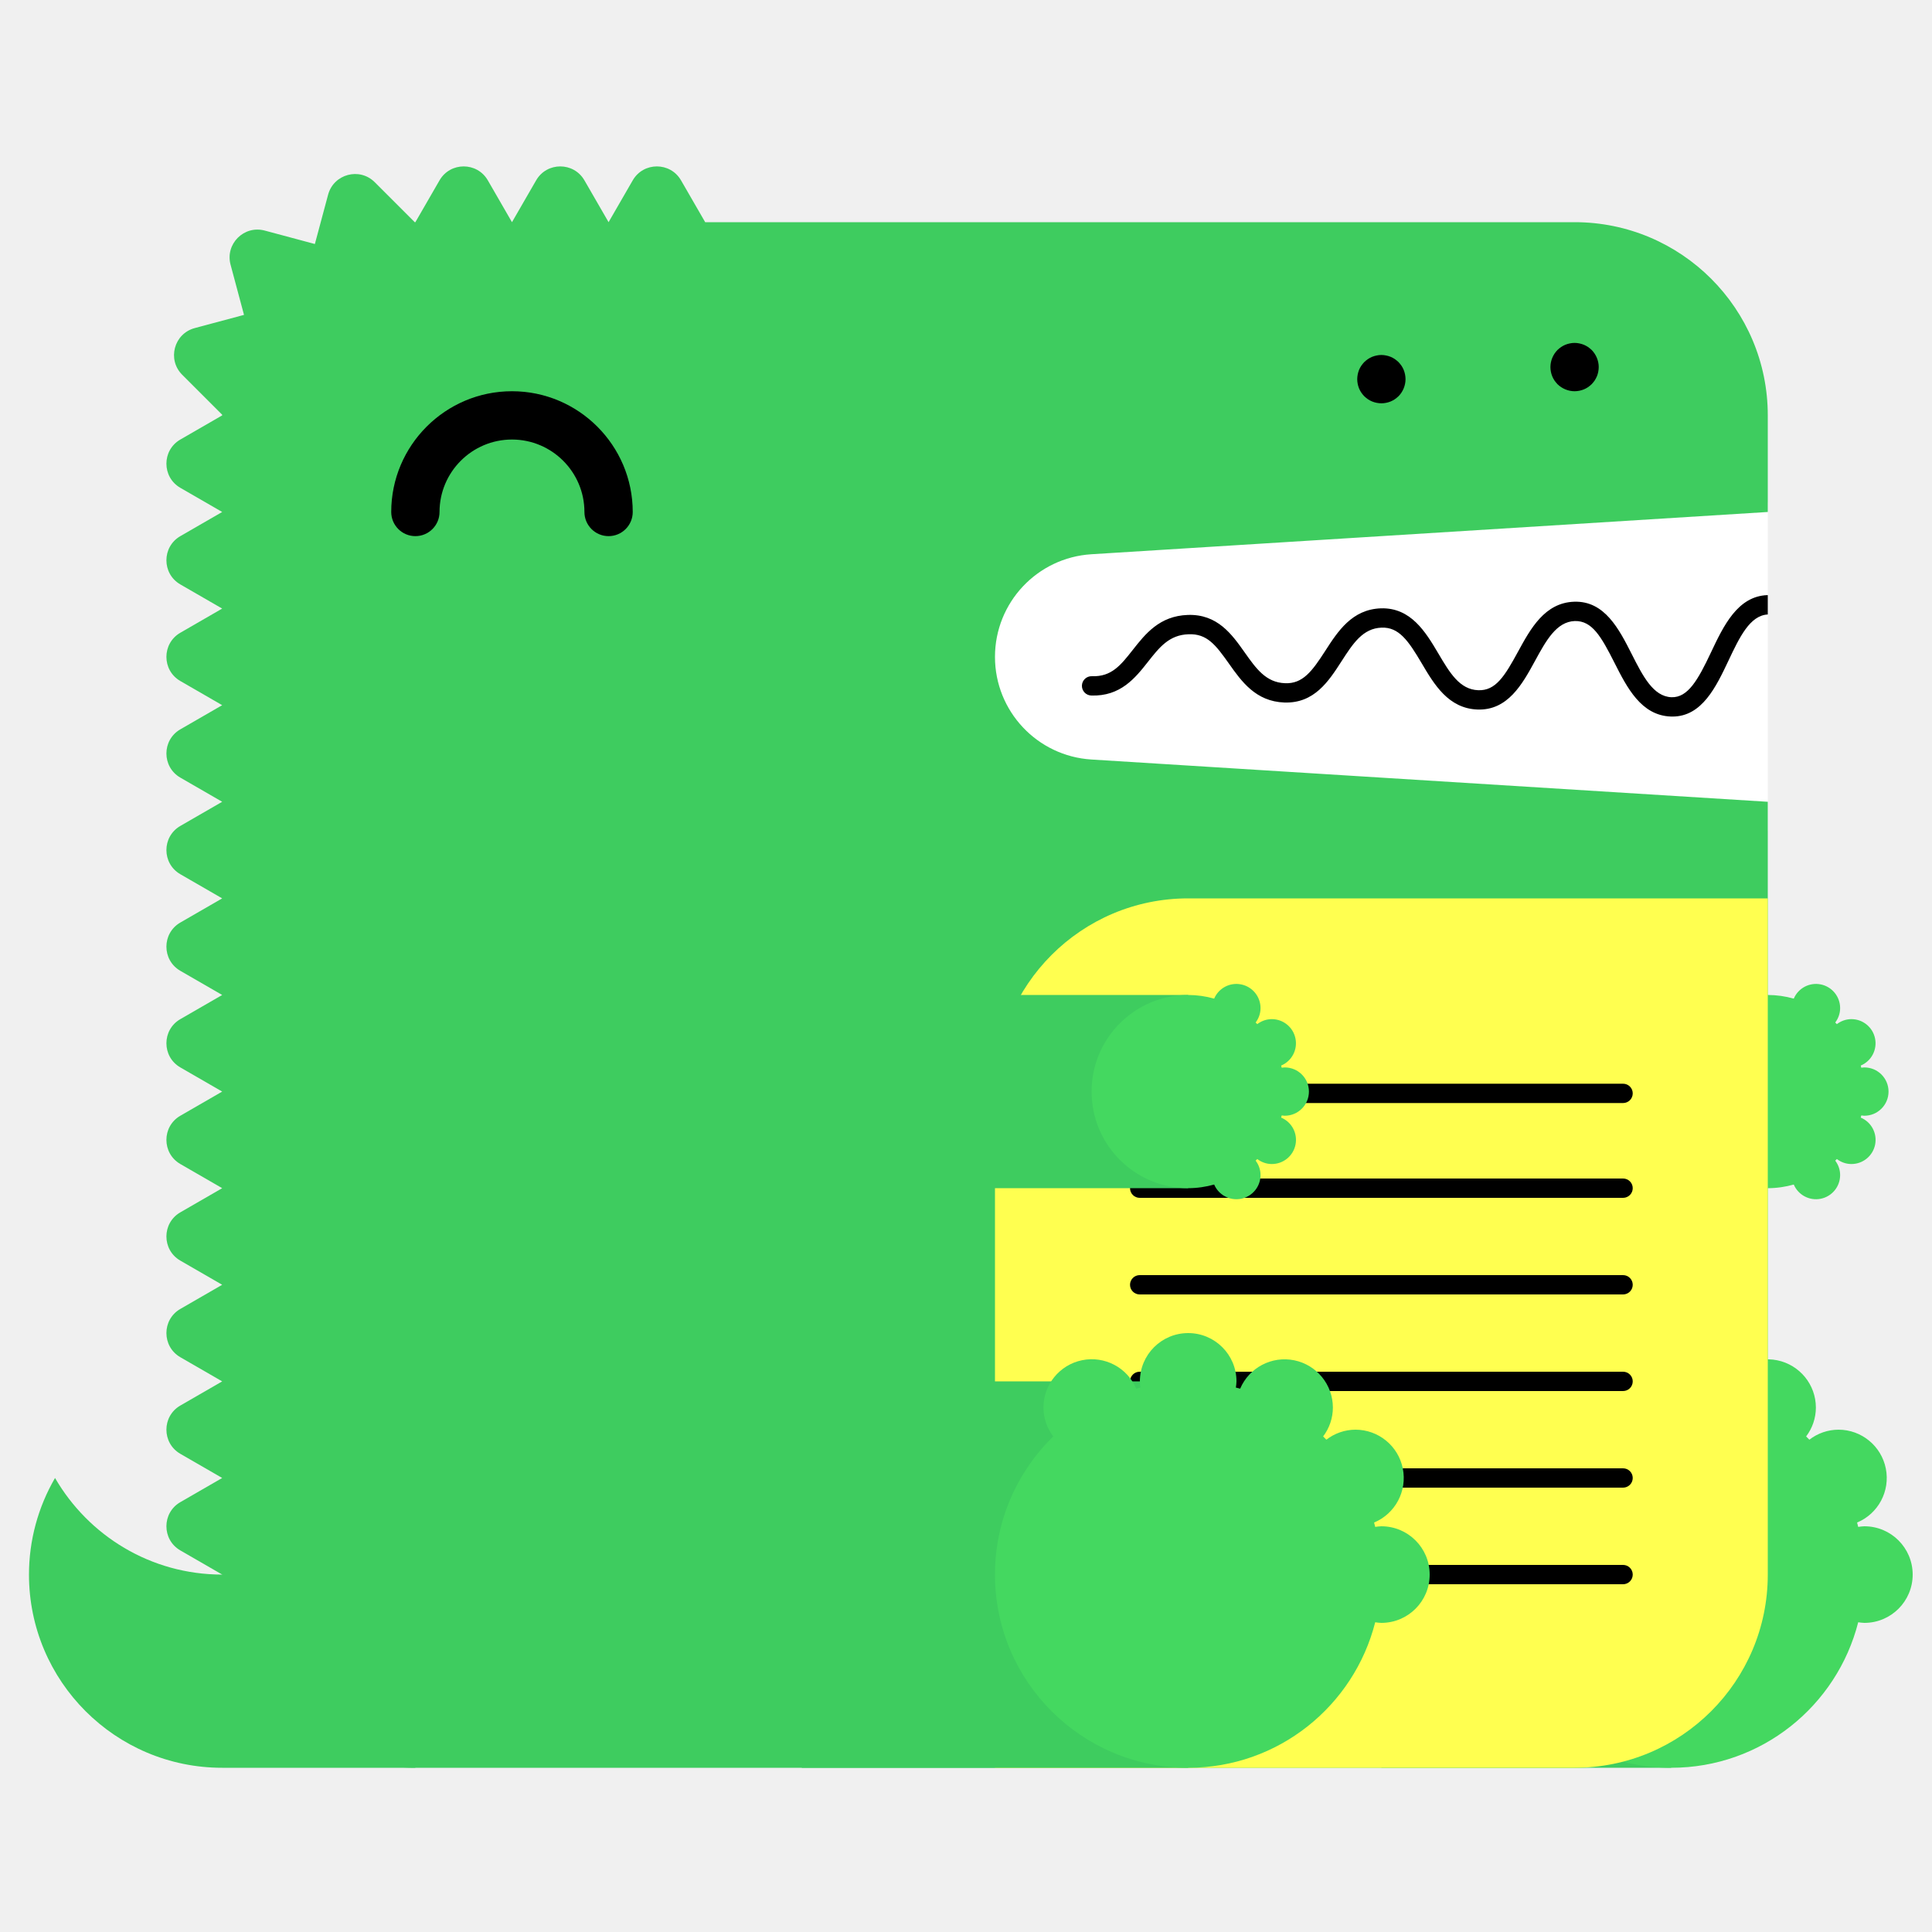
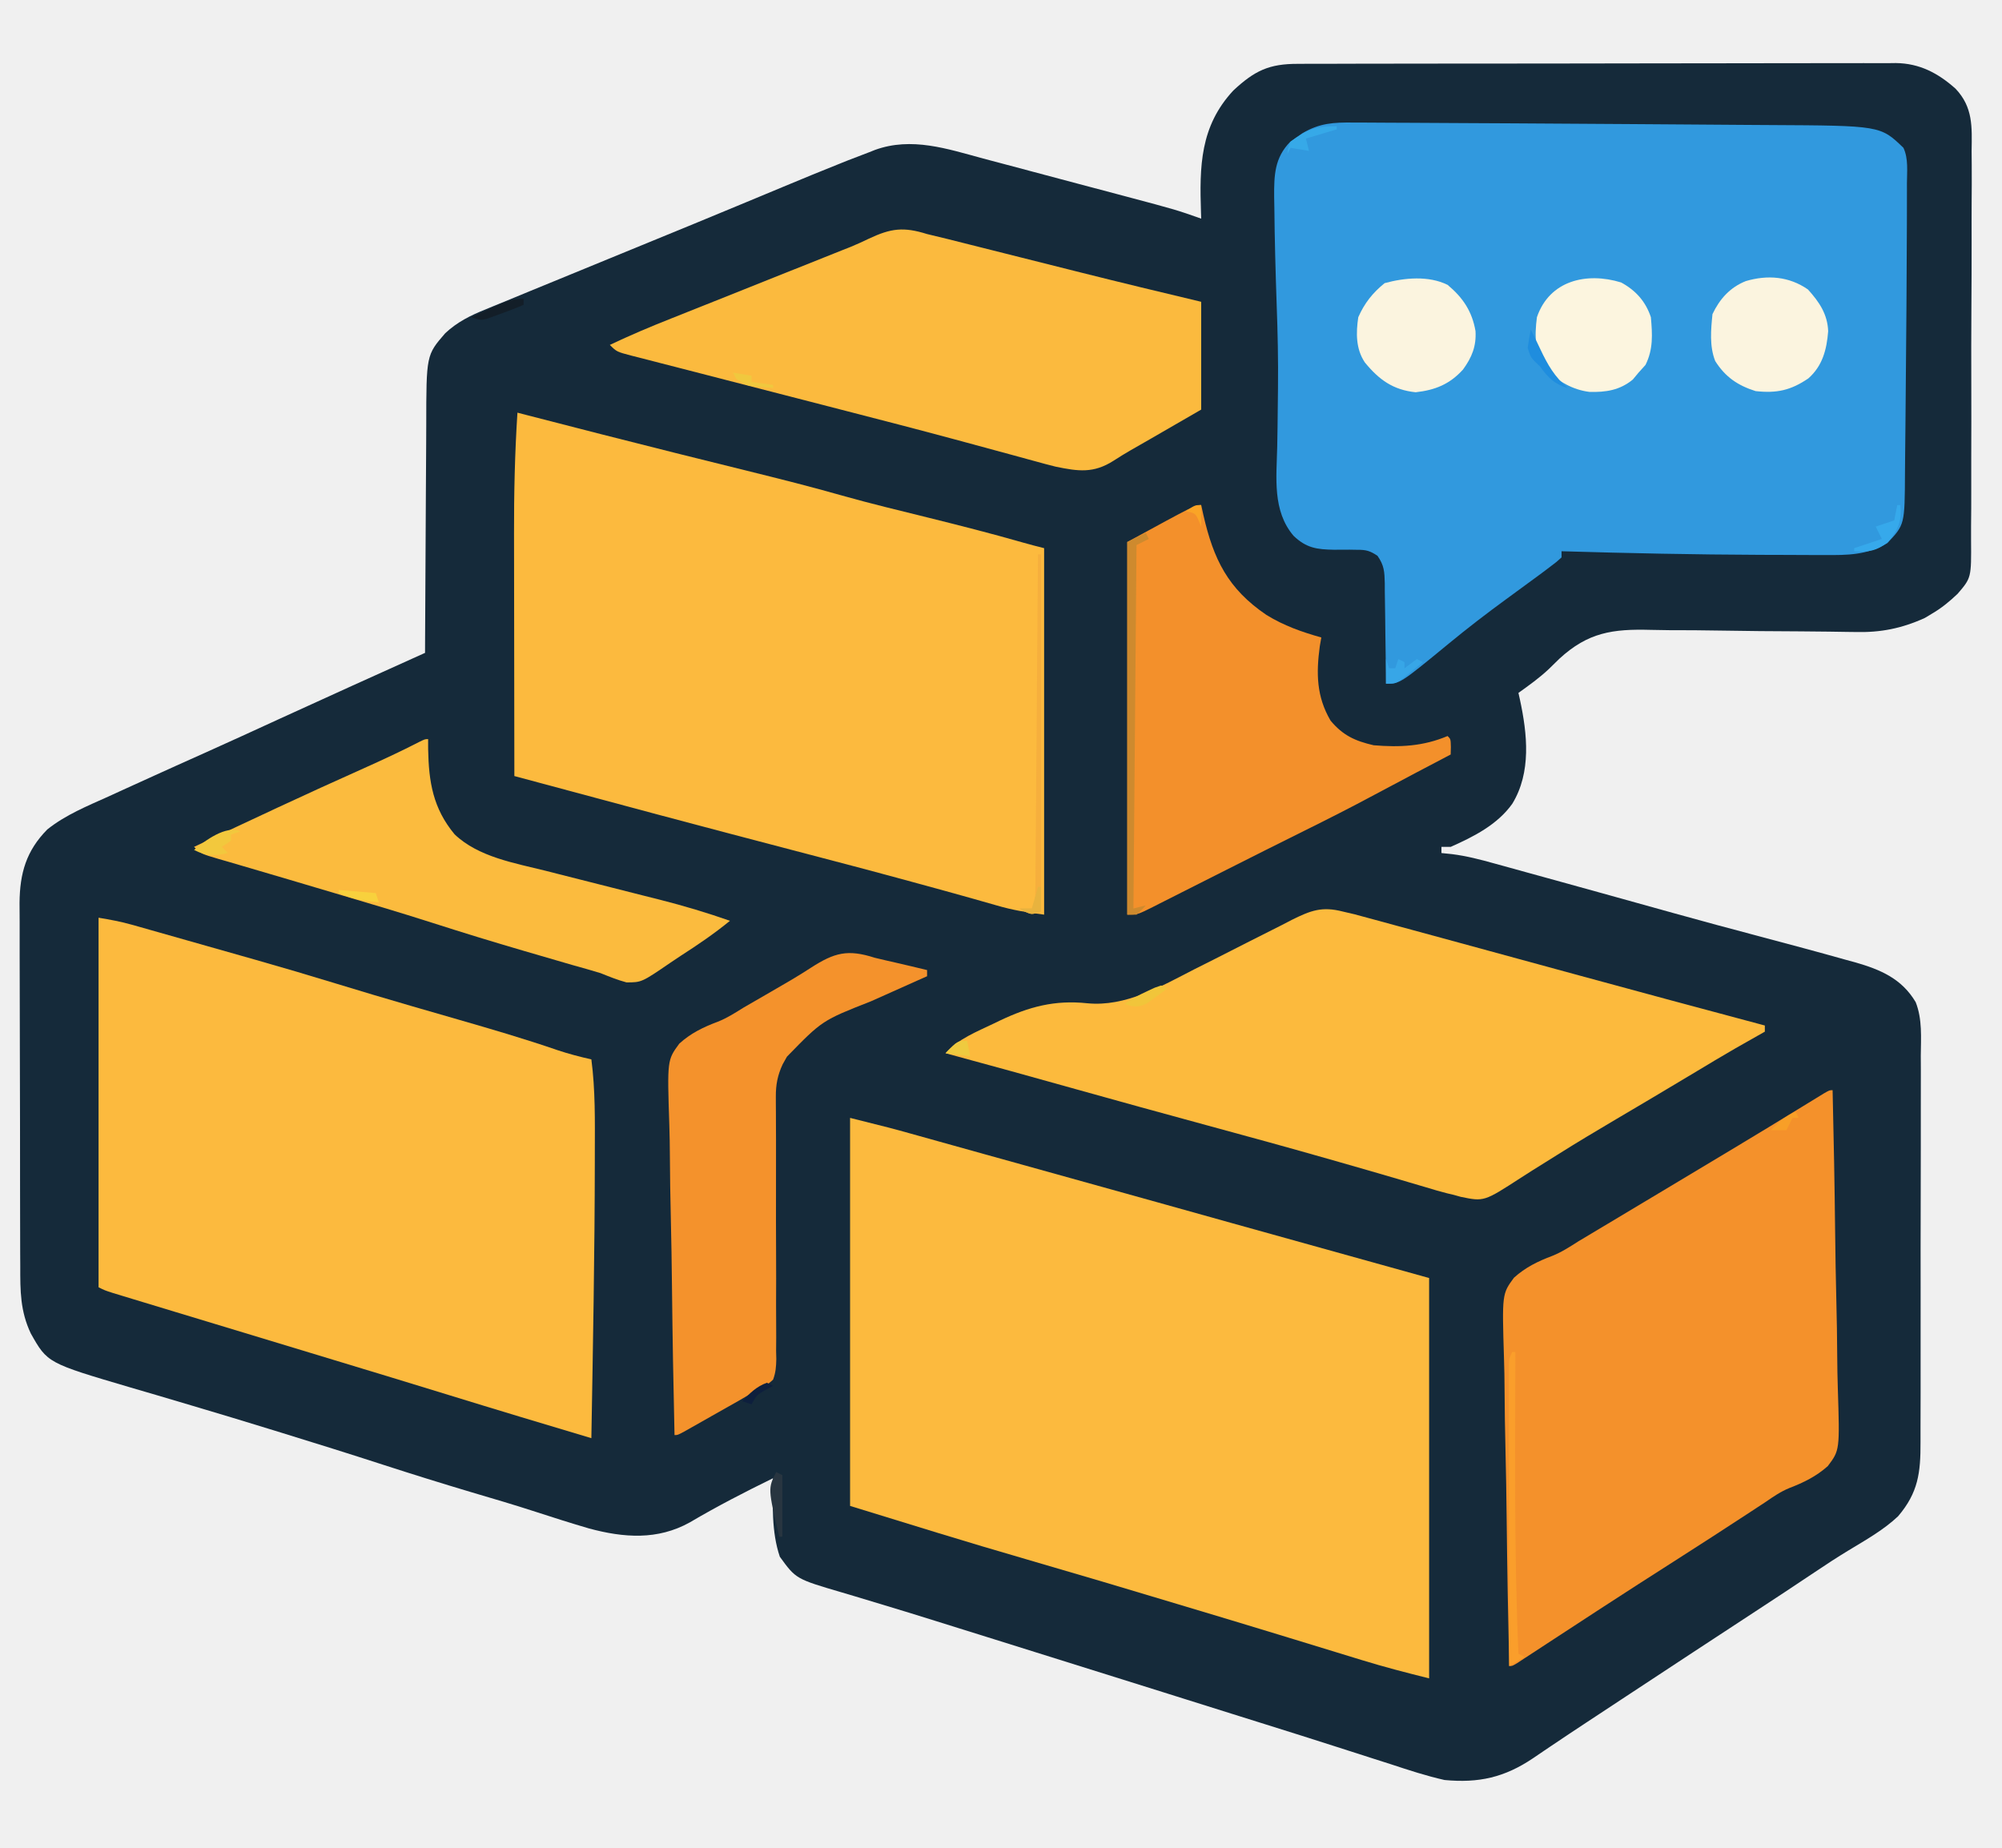
- <svg xmlns="http://www.w3.org/2000/svg" width="200" height="200" viewBox="0 0 200 200">
-   <g fill="none" fill-rule="evenodd">
-     <path fill="#FFF" d="M99 52h84v34H99z" />
-     <path d="M23 163c-7.398 0-13.843-4.027-17.303-10A19.886 19.886 0 0 0 3 163c0 11.046 8.954 20 20 20h20v-20H23z" fill="#3ECC5F" />
-     <path d="M112.98 57.376L183 53V43c0-11.046-8.954-20-20-20H73l-2.5-4.33c-1.112-1.925-3.889-1.925-5 0L63 23l-2.5-4.33c-1.111-1.925-3.889-1.925-5 0L53 23l-2.5-4.33c-1.111-1.925-3.889-1.925-5 0L43 23c-.022 0-.042.003-.065.003l-4.142-4.141c-1.57-1.571-4.252-.853-4.828 1.294l-1.369 5.104-5.192-1.392c-2.148-.575-4.111 1.389-3.535 3.536l1.39 5.193-5.102 1.367c-2.148.576-2.867 3.259-1.296 4.83l4.142 4.142c0 .021-.003.042-.003.064l-4.33 2.5c-1.925 1.111-1.925 3.889 0 5L23 53l-4.33 2.5c-1.925 1.111-1.925 3.889 0 5L23 63l-4.33 2.5c-1.925 1.111-1.925 3.889 0 5L23 73l-4.33 2.5c-1.925 1.111-1.925 3.889 0 5L23 83l-4.33 2.5c-1.925 1.111-1.925 3.889 0 5L23 93l-4.33 2.5c-1.925 1.111-1.925 3.889 0 5L23 103l-4.33 2.5c-1.925 1.111-1.925 3.889 0 5L23 113l-4.33 2.5c-1.925 1.111-1.925 3.889 0 5L23 123l-4.33 2.5c-1.925 1.111-1.925 3.889 0 5L23 133l-4.33 2.5c-1.925 1.111-1.925 3.889 0 5L23 143l-4.33 2.5c-1.925 1.111-1.925 3.889 0 5L23 153l-4.33 2.5c-1.925 1.111-1.925 3.889 0 5L23 163c0 11.046 8.954 20 20 20h120c11.046 0 20-8.954 20-20V83l-70.02-4.376A10.645 10.645 0 0 1 103 68c0-5.621 4.37-10.273 9.98-10.624" fill="#3ECC5F" />
-     <path fill="#3ECC5F" d="M143 183h30v-40h-30z" />
-     <path d="M193 158c-.219 0-.428.037-.639.064-.038-.15-.074-.301-.116-.451A5 5 0 0 0 190.32 148a4.96 4.96 0 0 0-3.016 1.036 26.531 26.531 0 0 0-.335-.336 4.955 4.955 0 0 0 1.011-2.987 5 5 0 0 0-9.599-1.959c-.148-.042-.297-.077-.445-.115.027-.211.064-.42.064-.639a5 5 0 0 0-5-5 5 5 0 0 0-5 5c0 .219.037.428.064.639-.148.038-.297.073-.445.115a4.998 4.998 0 0 0-9.599 1.959c0 1.125.384 2.151 1.011 2.987-3.717 3.632-6.031 8.693-6.031 14.3 0 11.046 8.954 20 20 20 9.339 0 17.16-6.41 19.361-15.064.211.027.42.064.639.064a5 5 0 0 0 5-5 5 5 0 0 0-5-5" fill="#44D860" />
-     <path fill="#3ECC5F" d="M153 123h30v-20h-30z" />
-     <path d="M193 115.5a2.5 2.5 0 1 0 0-5c-.109 0-.214.019-.319.032-.02-.075-.037-.15-.058-.225a2.501 2.501 0 0 0-.963-4.807c-.569 0-1.088.197-1.508.518a6.653 6.653 0 0 0-.168-.168c.314-.417.506-.931.506-1.494a2.5 2.5 0 0 0-4.8-.979A9.987 9.987 0 0 0 183 103c-5.522 0-10 4.478-10 10s4.478 10 10 10c.934 0 1.833-.138 2.69-.377a2.5 2.5 0 0 0 4.8-.979c0-.563-.192-1.077-.506-1.494.057-.055.113-.111.168-.168.42.321.939.518 1.508.518a2.5 2.5 0 0 0 .963-4.807c.021-.074.038-.15.058-.225.105.013.21.032.319.032" fill="#44D860" />
-     <path d="M63 55.5a2.5 2.5 0 0 1-2.5-2.5c0-4.136-3.364-7.5-7.5-7.5s-7.5 3.364-7.5 7.5a2.5 2.5 0 1 1-5 0c0-6.893 5.607-12.5 12.5-12.5S65.5 46.107 65.5 53a2.5 2.5 0 0 1-2.5 2.5" fill="#000" />
-     <path d="M103 183h60c11.046 0 20-8.954 20-20V93h-60c-11.046 0-20 8.954-20 20v70z" fill="#FFFF50" />
-     <path d="M168.02 124h-50.04a1 1 0 1 1 0-2h50.04a1 1 0 1 1 0 2m0 20h-50.04a1 1 0 1 1 0-2h50.04a1 1 0 1 1 0 2m0 20h-50.04a1 1 0 1 1 0-2h50.04a1 1 0 1 1 0 2m0-49.814h-50.04a1 1 0 1 1 0-2h50.04a1 1 0 1 1 0 2m0 19.814h-50.04a1 1 0 1 1 0-2h50.04a1 1 0 1 1 0 2m0 20h-50.04a1 1 0 1 1 0-2h50.04a1 1 0 1 1 0 2M183 61.611c-.012 0-.022-.006-.034-.005-3.09.105-4.552 3.196-5.842 5.923-1.346 2.85-2.387 4.703-4.093 4.647-1.889-.068-2.969-2.202-4.113-4.46-1.314-2.594-2.814-5.536-5.963-5.426-3.046.104-4.513 2.794-5.807 5.167-1.377 2.528-2.314 4.065-4.121 3.994-1.927-.07-2.951-1.805-4.136-3.813-1.321-2.236-2.848-4.75-5.936-4.664-2.994.103-4.465 2.385-5.763 4.4-1.373 2.13-2.335 3.428-4.165 3.351-1.973-.07-2.992-1.51-4.171-3.177-1.324-1.873-2.816-3.993-5.895-3.89-2.928.1-4.399 1.97-5.696 3.618-1.232 1.564-2.194 2.802-4.229 2.724a1 1 0 0 0-.072 2c3.017.101 4.545-1.8 5.872-3.487 1.177-1.496 2.193-2.787 4.193-2.855 1.926-.082 2.829 1.115 4.195 3.045 1.297 1.834 2.769 3.914 5.731 4.021 3.103.104 4.596-2.215 5.918-4.267 1.182-1.834 2.202-3.417 4.15-3.484 1.793-.067 2.769 1.35 4.145 3.681 1.297 2.197 2.766 4.686 5.787 4.796 3.125.108 4.634-2.62 5.949-5.035 1.139-2.088 2.214-4.06 4.119-4.126 1.793-.042 2.728 1.595 4.111 4.33 1.292 2.553 2.757 5.445 5.825 5.556l.169.003c3.064 0 4.518-3.075 5.805-5.794 1.139-2.41 2.217-4.68 4.067-4.773v-2z" fill="#000" />
-     <path fill="#3ECC5F" d="M83 183h40v-40H83z" />
-     <path d="M143 158c-.219 0-.428.037-.639.064-.038-.15-.074-.301-.116-.451A5 5 0 0 0 140.32 148a4.96 4.96 0 0 0-3.016 1.036 26.531 26.531 0 0 0-.335-.336 4.955 4.955 0 0 0 1.011-2.987 5 5 0 0 0-9.599-1.959c-.148-.042-.297-.077-.445-.115.027-.211.064-.42.064-.639a5 5 0 0 0-5-5 5 5 0 0 0-5 5c0 .219.037.428.064.639-.148.038-.297.073-.445.115a4.998 4.998 0 0 0-9.599 1.959c0 1.125.384 2.151 1.011 2.987-3.717 3.632-6.031 8.693-6.031 14.3 0 11.046 8.954 20 20 20 9.339 0 17.16-6.41 19.361-15.064.211.027.42.064.639.064a5 5 0 0 0 5-5 5 5 0 0 0-5-5" fill="#44D860" />
-     <path fill="#3ECC5F" d="M83 123h40v-20H83z" />
-     <path d="M133 115.5a2.5 2.5 0 1 0 0-5c-.109 0-.214.019-.319.032-.02-.075-.037-.15-.058-.225a2.501 2.501 0 0 0-.963-4.807c-.569 0-1.088.197-1.508.518a6.653 6.653 0 0 0-.168-.168c.314-.417.506-.931.506-1.494a2.5 2.5 0 0 0-4.8-.979A9.987 9.987 0 0 0 123 103c-5.522 0-10 4.478-10 10s4.478 10 10 10c.934 0 1.833-.138 2.69-.377a2.5 2.5 0 0 0 4.8-.979c0-.563-.192-1.077-.506-1.494.057-.055.113-.111.168-.168.42.321.939.518 1.508.518a2.5 2.5 0 0 0 .963-4.807c.021-.074.038-.15.058-.225.105.013.21.032.319.032" fill="#44D860" />
-     <path d="M143 41.75c-.16 0-.33-.02-.49-.05a2.52 2.52 0 0 1-.47-.14c-.15-.06-.29-.14-.431-.23-.13-.09-.259-.2-.38-.31-.109-.12-.219-.24-.309-.38s-.17-.28-.231-.43a2.619 2.619 0 0 1-.189-.96c0-.16.02-.33.05-.49.03-.16.08-.31.139-.47.061-.15.141-.29.231-.43.09-.13.2-.26.309-.38.121-.11.25-.22.38-.31.141-.09.281-.17.431-.23.149-.06.31-.11.47-.14.32-.07.65-.07.98 0 .159.03.32.08.47.14.149.06.29.14.43.23.13.09.259.2.38.31.11.12.22.25.31.38.09.14.17.28.23.43.06.16.11.31.14.47.029.16.05.33.05.49 0 .66-.271 1.31-.73 1.77-.121.11-.25.22-.38.31-.14.09-.281.17-.43.23a2.565 2.565 0 0 1-.96.19m20-1.25c-.66 0-1.3-.27-1.771-.73a3.802 3.802 0 0 1-.309-.38c-.09-.14-.17-.28-.231-.43a2.619 2.619 0 0 1-.189-.96c0-.66.27-1.3.729-1.77.121-.11.25-.22.38-.31.141-.09.281-.17.431-.23.149-.06.31-.11.47-.14.32-.07.66-.07.98 0 .159.03.32.08.47.14.149.06.29.14.43.23.13.09.259.2.38.31.459.47.73 1.11.73 1.77 0 .16-.021.33-.05.49-.03.16-.08.32-.14.47-.07.15-.14.29-.23.43-.09.13-.2.26-.31.38-.121.11-.25.22-.38.31-.14.09-.281.17-.43.23a2.565 2.565 0 0 1-.96.19" fill="#000" />
-   </g>
+ <svg xmlns="http://www.w3.org/2000/svg" version="1.1" width="650" height="600">
+   <path d="M0 0 C1.278 -0.007 1.278 -0.007 2.582 -0.014 C5.436 -0.026 8.29 -0.025 11.144 -0.023 C13.191 -0.029 15.238 -0.036 17.285 -0.043 C22.845 -0.061 28.405 -0.066 33.965 -0.067 C38.607 -0.069 43.249 -0.076 47.891 -0.083 C58.844 -0.1 69.797 -0.105 80.75 -0.103 C92.047 -0.102 103.343 -0.123 114.64 -0.155 C124.34 -0.181 134.04 -0.192 143.741 -0.19 C149.534 -0.19 155.326 -0.195 161.119 -0.217 C166.568 -0.236 172.017 -0.236 177.467 -0.222 C179.465 -0.22 181.463 -0.224 183.46 -0.236 C186.192 -0.252 188.923 -0.242 191.655 -0.227 C192.442 -0.237 193.228 -0.248 194.039 -0.258 C201.738 -0.163 207.73 2.978 213.447 8.078 C219.131 14.088 218.776 20.426 218.651 28.299 C218.66 29.805 218.673 31.31 218.689 32.816 C218.721 36.882 218.697 40.947 218.661 45.014 C218.631 49.281 218.646 53.548 218.655 57.815 C218.662 64.978 218.633 72.14 218.582 79.303 C218.523 87.571 218.521 95.838 218.55 104.106 C218.577 112.079 218.564 120.05 218.533 128.023 C218.52 131.408 218.521 134.792 218.533 138.177 C218.546 142.165 218.523 146.153 218.475 150.141 C218.462 151.601 218.461 153.06 218.474 154.519 C218.565 166.883 218.565 166.883 214.117 172.075 C211.515 174.562 208.83 176.776 205.706 178.58 C204.957 179.03 204.208 179.48 203.436 179.943 C195.985 183.325 189.062 184.709 180.916 184.493 C180.014 184.483 179.111 184.472 178.182 184.461 C176.24 184.438 174.298 184.408 172.356 184.372 C169.268 184.321 166.18 184.298 163.091 184.283 C154.314 184.241 145.539 184.188 136.764 184.024 C131.377 183.926 125.992 183.892 120.604 183.899 C118.568 183.889 116.533 183.857 114.498 183.799 C102.109 183.461 94.122 184.594 84.79 193.186 C83.626 194.308 82.471 195.438 81.324 196.576 C78.278 199.429 74.907 201.841 71.518 204.267 C71.672 204.958 71.826 205.648 71.984 206.359 C74.413 217.604 75.746 230.068 69.518 240.267 C64.665 247.075 57.008 250.937 49.518 254.267 C48.528 254.267 47.538 254.267 46.518 254.267 C46.518 254.927 46.518 255.587 46.518 256.267 C48.215 256.442 48.215 256.442 49.947 256.619 C54.649 257.211 59.102 258.364 63.659 259.639 C64.526 259.876 65.394 260.114 66.288 260.359 C69.116 261.136 71.942 261.92 74.768 262.705 C76.747 263.25 78.727 263.795 80.706 264.339 C86.646 265.974 92.582 267.619 98.518 269.267 C99.811 269.627 99.811 269.627 101.131 269.993 C108.026 271.909 114.92 273.827 121.813 275.751 C131.28 278.389 140.767 280.943 150.268 283.455 C159.49 285.907 168.708 288.368 177.893 290.955 C179.337 291.347 179.337 291.347 180.81 291.747 C189.083 294.117 195.953 297.046 200.491 304.675 C202.687 310.218 202.201 316.218 202.149 322.094 C202.154 323.589 202.162 325.085 202.171 326.58 C202.189 330.624 202.177 334.667 202.157 338.71 C202.14 342.952 202.149 347.194 202.154 351.435 C202.159 358.557 202.143 365.678 202.115 372.8 C202.083 381.021 202.083 389.241 202.1 397.462 C202.116 405.387 202.109 413.311 202.092 421.236 C202.085 424.601 202.086 427.966 202.094 431.331 C202.102 435.297 202.089 439.263 202.062 443.229 C202.055 444.681 202.055 446.132 202.062 447.583 C202.106 457.475 201.319 463.959 194.768 471.642 C190.005 476.131 184.284 479.317 178.717 482.697 C175.023 484.942 171.413 487.286 167.831 489.705 C161.457 493.99 155.042 498.21 148.614 502.414 C134.938 511.357 121.287 520.338 107.643 529.33 C106.705 529.948 105.766 530.566 104.8 531.203 C102.062 533.007 99.325 534.811 96.588 536.615 C95.72 537.187 94.851 537.76 93.956 538.349 C89.979 540.971 86.01 543.603 82.063 546.268 C81.379 546.729 80.696 547.189 79.993 547.663 C78.749 548.502 77.508 549.344 76.27 550.191 C67.006 556.441 58.606 558.321 47.518 557.267 C41.58 555.93 35.857 554.046 30.081 552.142 C28.283 551.566 26.485 550.992 24.687 550.42 C20.61 549.121 16.537 547.812 12.465 546.497 C4.803 544.03 -2.876 541.617 -10.556 539.209 C-11.26 538.988 -11.964 538.767 -12.689 538.54 C-15.596 537.628 -18.503 536.717 -21.409 535.806 C-26.652 534.162 -31.894 532.515 -37.134 530.866 C-37.884 530.63 -38.634 530.394 -39.407 530.151 C-40.926 529.673 -42.445 529.195 -43.964 528.717 C-62.254 522.961 -80.554 517.234 -98.857 511.517 C-99.822 511.216 -99.822 511.216 -100.806 510.909 C-103.927 509.934 -107.049 508.959 -110.171 507.985 C-112.58 507.232 -114.988 506.478 -117.396 505.722 C-123.253 503.884 -129.115 502.07 -134.996 500.313 C-137.939 499.432 -140.879 498.54 -143.818 497.647 C-145.227 497.222 -146.638 496.803 -148.05 496.388 C-163.062 491.984 -163.062 491.984 -168.294 484.767 C-171.031 476.701 -170.625 467.714 -170.482 459.267 C-179.673 463.756 -188.682 468.405 -197.494 473.603 C-207.982 479.444 -218.951 478.634 -230.283 475.572 C-236.068 473.879 -241.809 472.054 -247.54 470.186 C-254.523 467.91 -261.563 465.845 -268.607 463.767 C-278.081 460.939 -287.514 458.005 -296.919 454.955 C-307.934 451.383 -318.977 447.922 -330.044 444.517 C-330.852 444.268 -331.66 444.02 -332.492 443.763 C-341.371 441.028 -350.258 438.324 -359.168 435.692 C-363.059 434.543 -366.948 433.386 -370.837 432.23 C-373.595 431.414 -376.357 430.611 -379.119 429.807 C-406.079 421.86 -406.079 421.86 -411.482 412.267 C-414.915 405.014 -414.92 398.425 -414.902 390.483 C-414.909 389.099 -414.918 387.715 -414.927 386.331 C-414.95 382.591 -414.953 378.852 -414.951 375.112 C-414.951 371.981 -414.959 368.85 -414.968 365.719 C-414.987 358.327 -414.99 350.936 -414.983 343.544 C-414.976 335.939 -414.999 328.335 -415.036 320.73 C-415.067 314.182 -415.078 307.634 -415.074 301.086 C-415.072 297.183 -415.078 293.281 -415.102 289.378 C-415.125 285.705 -415.123 282.034 -415.102 278.361 C-415.097 276.386 -415.117 274.41 -415.137 272.434 C-415.047 262.825 -412.978 255.547 -406.123 248.603 C-400.192 243.863 -393.107 240.985 -386.232 237.892 C-384.776 237.226 -383.321 236.557 -381.866 235.888 C-378.35 234.275 -374.827 232.677 -371.3 231.087 C-368.92 230.014 -366.543 228.935 -364.165 227.857 C-361.118 226.48 -358.067 225.114 -355.013 223.752 C-346.861 220.105 -338.75 216.369 -330.632 212.646 C-314.947 205.451 -299.213 198.362 -283.482 191.267 C-283.478 190.137 -283.475 189.007 -283.471 187.842 C-283.434 177.161 -283.376 166.48 -283.298 155.8 C-283.259 150.309 -283.226 144.819 -283.211 139.328 C-283.196 134.024 -283.161 128.721 -283.114 123.417 C-283.099 121.399 -283.091 119.381 -283.09 117.363 C-283.071 94.565 -283.071 94.565 -276.928 87.474 C-273.063 83.853 -268.733 81.692 -263.857 79.744 C-263.13 79.441 -262.404 79.138 -261.655 78.827 C-259.269 77.836 -256.876 76.864 -254.482 75.892 C-252.778 75.19 -251.075 74.486 -249.373 73.78 C-244.947 71.951 -240.515 70.138 -236.081 68.329 C-232.024 66.672 -227.972 65.002 -223.919 63.334 C-219.184 61.385 -214.447 59.439 -209.706 57.503 C-200.591 53.779 -191.487 50.029 -182.396 46.248 C-180.331 45.39 -178.266 44.532 -176.201 43.675 C-173.197 42.427 -170.193 41.178 -167.192 39.924 C-160.973 37.327 -154.742 34.765 -148.482 32.267 C-147.687 31.949 -146.892 31.631 -146.074 31.303 C-143.83 30.416 -141.577 29.559 -139.318 28.713 C-138.682 28.461 -138.047 28.208 -137.392 27.949 C-125.504 23.638 -113.882 27.602 -102.224 30.756 C-100.468 31.22 -98.712 31.684 -96.955 32.147 C-93.29 33.115 -89.628 34.091 -85.967 35.075 C-81.295 36.33 -76.62 37.571 -71.943 38.807 C-67.452 39.994 -62.963 41.187 -58.474 42.381 C-57.206 42.718 -57.206 42.718 -55.913 43.061 C-39.485 47.435 -39.485 47.435 -31.482 50.267 C-31.515 49.318 -31.515 49.318 -31.548 48.349 C-32.045 33.276 -31.878 20.309 -21.044 8.642 C-14.127 2.231 -9.495 -0.037 0 0 Z " fill="#152A3A" transform="translate(421.4819,20.73257)" />
+   <path d="M0 0 C1.407 0.003 1.407 0.003 2.843 0.005 C5.976 0.014 9.109 0.037 12.243 0.06 C14.476 0.069 16.71 0.078 18.944 0.086 C24.953 0.11 30.962 0.146 36.971 0.186 C41.886 0.216 46.801 0.238 51.716 0.261 C64.256 0.319 76.795 0.398 89.334 0.496 C95.778 0.547 102.223 0.593 108.667 0.63 C115.066 0.667 121.465 0.714 127.864 0.767 C130.256 0.785 132.649 0.8 135.042 0.812 C171.208 0.997 171.208 0.997 178.688 8.208 C180.346 11.729 179.831 15.919 179.821 19.763 C179.822 20.544 179.824 21.326 179.825 22.13 C179.828 24.782 179.821 27.432 179.813 30.083 C179.811 31.005 179.809 31.927 179.807 32.876 C179.789 40.654 179.74 48.431 179.688 56.208 C179.679 57.637 179.671 59.066 179.662 60.495 C179.604 69.9 179.524 79.304 179.424 88.708 C179.39 91.869 179.363 95.031 179.342 98.193 C179.316 101.972 179.276 105.75 179.225 109.528 C179.208 110.932 179.197 112.335 179.19 113.739 C179.106 130.6 179.106 130.6 173.438 136.583 C166.823 140.492 160.409 140.493 152.922 140.439 C151.871 140.439 150.82 140.439 149.737 140.439 C146.304 140.435 142.871 140.416 139.438 140.396 C137.067 140.389 134.697 140.383 132.326 140.376 C110.773 140.297 89.231 139.845 67.688 139.208 C67.688 139.868 67.688 140.528 67.688 141.208 C66.038 142.702 66.038 142.702 63.754 144.419 C62.93 145.043 62.105 145.667 61.255 146.309 C57.391 149.168 53.514 152.008 49.625 154.833 C43.317 159.443 37.155 164.178 31.125 169.146 C15.248 182.208 15.248 182.208 10.688 182.208 C10.679 181.048 10.669 179.888 10.66 178.692 C10.62 174.383 10.554 170.074 10.48 165.766 C10.452 163.901 10.431 162.037 10.417 160.173 C10.396 157.491 10.349 154.811 10.297 152.13 C10.296 151.298 10.295 150.466 10.294 149.608 C10.199 145.854 10.112 143.816 7.921 140.68 C5.461 139.059 4.266 138.722 1.352 138.74 C0.535 138.726 -0.282 138.711 -1.125 138.697 C-2.825 138.705 -4.526 138.712 -6.226 138.72 C-11.726 138.625 -15.162 138.179 -19.312 134.208 C-26.247 126.084 -24.858 115.309 -24.632 105.311 C-24.537 101.095 -24.496 96.88 -24.454 92.663 C-24.432 90.536 -24.408 88.408 -24.381 86.281 C-24.276 77.181 -24.478 68.113 -24.812 59.021 C-25.17 48.521 -25.468 38.027 -25.562 27.521 C-25.594 25.801 -25.594 25.801 -25.626 24.046 C-25.656 17.11 -25.512 11.509 -20.445 6.283 C-19.782 5.825 -19.12 5.367 -18.437 4.896 C-17.78 4.425 -17.122 3.955 -16.445 3.47 C-10.874 0.175 -6.333 -0.066 0 0 Z " fill="#3199DE" transform="translate(439.312,39.7915)" />
+   <path d="M0 0 C13.497 3.374 13.497 3.374 19.781 5.129 C20.463 5.319 21.146 5.509 21.849 5.705 C24.066 6.322 26.283 6.942 28.5 7.562 C30.109 8.011 31.719 8.46 33.328 8.908 C36.637 9.831 39.945 10.753 43.254 11.677 C47.491 12.859 51.73 14.036 55.969 15.211 C70.692 19.292 85.41 23.392 100.125 27.504 C100.85 27.707 101.575 27.909 102.322 28.118 C109.59 30.149 116.858 32.18 124.125 34.213 C145.41 40.166 166.704 46.085 188 52 C188 94.9 188 137.8 188 182 C180.637 180.159 173.404 178.302 166.172 176.066 C165.276 175.792 164.381 175.518 163.458 175.236 C161.545 174.651 159.633 174.064 157.721 173.476 C152.607 171.903 147.489 170.341 142.371 168.777 C141.333 168.46 140.294 168.142 139.225 167.815 C129.097 164.719 118.957 161.664 108.812 158.625 C107.985 158.377 107.158 158.129 106.305 157.874 C81.873 150.542 81.873 150.542 57.391 143.379 C38.175 137.83 19.131 131.887 0 126 C0 84.42 0 42.84 0 0 Z " fill="#FCBA3E" transform="translate(276,363)" />
+   <path d="M0 0 C0.989 0.256 1.978 0.511 2.998 0.775 C19.131 4.943 35.269 9.092 51.438 13.125 C52.091 13.288 52.745 13.451 53.418 13.619 C60.474 15.38 67.531 17.132 74.59 18.879 C84.93 21.443 95.253 24.015 105.496 26.946 C114.739 29.55 124.08 31.785 133.4 34.095 C143.621 36.63 153.813 39.222 163.938 42.125 C166.28 42.794 168.637 43.409 171 44 C171 83.27 171 122.54 171 163 C165.525 162.316 160.763 161.529 155.562 160 C153.96 159.543 152.357 159.088 150.754 158.633 C149.85 158.375 148.947 158.118 148.016 157.853 C142.021 156.158 136.01 154.516 130 152.875 C129.306 152.685 128.611 152.495 127.896 152.3 C114.991 148.778 102.057 145.376 89.114 142 C74.898 138.291 60.695 134.539 46.5 130.75 C45.159 130.392 45.159 130.392 43.791 130.027 C28.855 126.042 13.927 122.023 -1 118 C-1.023 105.42 -1.041 92.84 -1.052 80.26 C-1.057 74.417 -1.064 68.574 -1.075 62.731 C-1.086 57.077 -1.092 51.423 -1.095 45.769 C-1.097 43.627 -1.1 41.485 -1.106 39.343 C-1.138 26.192 -0.849 13.125 0 0 Z " fill="#FCBA3E" transform="translate(168,134)" />
+   <path d="M0 0 C3.796 0.633 7.177 1.246 10.824 2.277 C11.753 2.538 12.681 2.799 13.637 3.068 C14.644 3.355 15.65 3.642 16.688 3.938 C17.761 4.241 18.835 4.545 19.941 4.857 C22.964 5.714 25.987 6.573 29.009 7.434 C31.08 8.023 33.151 8.61 35.222 9.196 C38.95 10.251 42.677 11.309 46.404 12.369 C47.846 12.779 49.289 13.188 50.732 13.597 C59.535 16.094 68.305 18.688 77.055 21.367 C85.093 23.828 93.145 26.23 101.219 28.57 C102.23 28.864 103.242 29.157 104.284 29.459 C108.397 30.65 112.51 31.84 116.624 33.026 C127.506 36.166 138.352 39.33 149.063 43.02 C152.676 44.226 156.285 45.166 160 46 C161.31 55.984 161.151 65.95 161.125 76 C161.124 77.472 161.124 77.472 161.122 78.974 C161.091 108.985 160.52 138.994 160 169 C144.535 164.381 129.08 159.737 113.658 154.976 C101.264 151.151 88.85 147.389 76.438 143.625 C73.975 142.878 71.513 142.131 69.052 141.384 C58.532 138.193 48.013 135.003 37.492 131.816 C36.726 131.584 35.961 131.352 35.172 131.113 C31.792 130.09 28.411 129.066 25.031 128.043 C21.687 127.031 18.343 126.016 15 125 C13.79 124.633 12.58 124.267 11.333 123.889 C9.565 123.35 9.565 123.35 7.762 122.801 C6.703 122.479 5.644 122.157 4.553 121.825 C2 121 2 121 0 120 C0 80.4 0 40.8 0 0 Z " fill="#FCBA3E" transform="translate(32,298)" />
+   <path d="M0 0 C0.375 15.472 0.656 30.944 0.829 46.42 C0.911 53.607 1.023 60.791 1.207 67.976 C1.367 74.242 1.47 80.507 1.505 86.775 C1.526 90.093 1.583 93.403 1.692 96.719 C2.326 116.911 2.326 116.911 -1.555 122.065 C-5.289 125.402 -9.42 127.419 -14.064 129.203 C-16.854 130.352 -19.242 131.983 -21.715 133.695 C-23.001 134.539 -23.001 134.539 -24.313 135.399 C-25.612 136.253 -25.612 136.253 -26.938 137.125 C-35.156 142.508 -43.407 147.838 -51.688 153.125 C-59.247 157.952 -66.795 162.795 -74.312 167.688 C-75.105 168.203 -75.897 168.718 -76.713 169.249 C-81.028 172.059 -85.339 174.876 -89.648 177.695 C-91.038 178.603 -91.038 178.603 -92.456 179.529 C-94.245 180.697 -96.033 181.867 -97.82 183.04 C-99.013 183.819 -99.013 183.819 -100.23 184.613 C-101.289 185.306 -101.289 185.306 -102.368 186.013 C-104 187 -104 187 -105 187 C-105.375 171.006 -105.656 155.013 -105.829 139.015 C-105.911 131.586 -106.024 124.16 -106.207 116.733 C-106.367 110.256 -106.47 103.78 -106.505 97.301 C-106.526 93.872 -106.575 90.449 -106.692 87.022 C-107.326 66.163 -107.326 66.163 -103.458 60.903 C-99.754 57.542 -95.649 55.549 -91 53.803 C-87.923 52.568 -85.288 50.841 -82.496 49.059 C-80.477 47.85 -78.458 46.643 -76.438 45.438 C-75.356 44.79 -74.274 44.143 -73.16 43.477 C-71.039 42.208 -68.918 40.939 -66.796 39.671 C-63.362 37.618 -59.93 35.56 -56.5 33.5 C-52.116 30.868 -47.731 28.24 -43.344 25.613 C-41.229 24.346 -39.115 23.08 -37 21.812 C-35.942 21.179 -34.885 20.545 -33.795 19.892 C-25.166 14.715 -16.569 9.486 -7.996 4.216 C-7.09 3.661 -6.184 3.107 -5.25 2.535 C-4.451 2.044 -3.652 1.553 -2.828 1.047 C-1 0 -1 0 0 0 Z " fill="#F4912B" transform="translate(595,354)" />
+   <path d="M0 0 C1.881 0.438 1.881 0.438 3.799 0.885 C5.14 1.243 6.479 1.608 7.816 1.977 C8.565 2.178 9.313 2.38 10.084 2.588 C12.578 3.262 15.07 3.943 17.562 4.625 C19.358 5.112 21.154 5.598 22.949 6.084 C27.901 7.426 32.852 8.775 37.801 10.127 C41.082 11.022 44.363 11.917 47.644 12.812 C56.935 15.345 66.226 17.879 75.516 20.417 C95.993 26.01 116.491 31.525 137 37 C137 37.66 137 38.32 137 39 C136.163 39.473 135.327 39.946 134.465 40.434 C133.289 41.101 132.113 41.769 130.938 42.438 C129.812 43.076 128.687 43.714 127.527 44.371 C122.977 46.988 118.484 49.7 113.986 52.405 C109.529 55.085 105.064 57.75 100.59 60.402 C99.664 60.952 99.664 60.952 98.72 61.512 C95.416 63.471 92.11 65.426 88.8 67.376 C82.379 71.167 75.982 74.983 69.676 78.963 C66.978 80.665 64.269 82.35 61.561 84.035 C60.284 84.836 59.013 85.647 57.748 86.468 C45.843 94.187 45.843 94.187 38.294 92.643 C37.537 92.431 36.78 92.219 36 92 C35.282 91.83 34.563 91.661 33.823 91.486 C31.545 90.912 29.309 90.249 27.062 89.562 C25.201 89.014 23.339 88.466 21.477 87.918 C20.45 87.613 19.422 87.308 18.364 86.994 C11.899 85.084 5.418 83.23 -1.062 81.375 C-1.795 81.165 -2.528 80.955 -3.282 80.739 C-16.916 76.835 -30.589 73.086 -44.275 69.372 C-58.491 65.514 -72.69 61.596 -86.875 57.625 C-100.903 53.699 -114.936 49.795 -129 46 C-124.857 41.3 -118.797 38.995 -113.25 36.312 C-112.315 35.86 -112.315 35.86 -111.362 35.397 C-101.899 30.906 -93.581 28.659 -82.989 29.779 C-70.575 30.997 -59.078 24.321 -48.32 18.789 C-45.987 17.615 -43.654 16.442 -41.32 15.27 C-37.701 13.443 -34.087 11.607 -30.479 9.758 C-26.957 7.956 -23.42 6.185 -19.883 4.414 C-18.809 3.856 -17.735 3.298 -16.628 2.723 C-10.408 -0.368 -6.784 -1.742 0 0 Z " fill="#FCBA3D" transform="translate(436,296)" />
+   <path d="M0 0 C2.202 0.542 4.407 1.075 6.614 1.601 C9.109 2.226 11.604 2.854 14.098 3.484 C15.458 3.826 16.819 4.168 18.18 4.509 C21.753 5.405 25.325 6.305 28.897 7.205 C35.234 8.801 41.572 10.394 47.91 11.984 C48.934 12.241 48.934 12.241 49.978 12.504 C62.964 15.762 75.975 18.901 89 22 C89 33.55 89 45.1 89 57 C82.843 60.558 82.843 60.558 76.562 64.188 C75.287 64.925 74.012 65.663 72.698 66.423 C70.516 67.682 68.331 68.933 66.141 70.177 C64.232 71.285 62.343 72.43 60.496 73.639 C54.036 77.75 49.097 77.053 41.774 75.54 C39.576 75.004 37.398 74.415 35.219 73.805 C34.393 73.581 33.566 73.357 32.715 73.126 C30.92 72.639 29.126 72.148 27.332 71.654 C22.345 70.282 17.35 68.938 12.355 67.59 C10.755 67.157 10.755 67.157 9.123 66.716 C-2.721 63.52 -14.597 60.453 -26.477 57.393 C-30.178 56.44 -33.879 55.484 -37.58 54.528 C-46.932 52.112 -56.284 49.697 -65.639 47.295 C-70.674 46.002 -75.707 44.704 -80.74 43.4 C-82.565 42.929 -84.392 42.46 -86.219 41.993 C-88.7 41.36 -91.178 40.718 -93.656 40.074 C-94.38 39.892 -95.104 39.709 -95.85 39.521 C-100.772 38.228 -100.772 38.228 -103 36 C-96.487 32.893 -89.876 30.11 -83.172 27.449 C-81.386 26.737 -79.6 26.026 -77.813 25.314 C-76.87 24.939 -75.926 24.563 -74.954 24.176 C-69.811 22.129 -64.671 20.074 -59.531 18.02 C-57.372 17.157 -55.214 16.294 -53.055 15.432 C-51.977 15.001 -50.899 14.57 -49.788 14.126 C-47.582 13.245 -45.375 12.364 -43.169 11.483 C-39.914 10.183 -36.66 8.883 -33.406 7.582 C-31.953 7.002 -31.953 7.002 -30.47 6.411 C-29.534 6.036 -28.599 5.662 -27.635 5.277 C-26.712 4.913 -25.788 4.55 -24.837 4.176 C-22.857 3.355 -20.903 2.468 -18.973 1.533 C-11.684 -1.906 -7.618 -2.381 0 0 Z " fill="#FBBA3E" transform="translate(301,76)" />
+   <path d="M0 0 C0.231 1.051 0.461 2.101 0.699 3.184 C3.99 17.591 8.653 27.193 21.188 35.688 C26.821 39.161 32.652 41.216 39 43 C38.752 44.423 38.752 44.423 38.5 45.875 C37.319 54.635 37.412 62.173 42 70 C46.004 74.797 49.91 76.591 56 78 C64.565 78.706 72.057 78.345 80 75 C81 76 81 76 81.062 78.562 C81.042 79.367 81.021 80.171 81 81 C80.254 81.392 80.254 81.392 79.494 81.791 C77.142 83.027 74.789 84.263 72.438 85.5 C71.572 85.955 70.707 86.41 69.815 86.878 C65.238 89.287 60.668 91.709 56.112 94.158 C48.646 98.17 41.099 101.993 33.505 105.756 C24.999 109.98 16.507 114.233 8.033 118.522 C4.883 120.116 1.73 121.705 -1.423 123.294 C-3.04 124.11 -4.657 124.929 -6.272 125.749 C-8.643 126.953 -11.018 128.149 -13.395 129.344 C-14.116 129.712 -14.838 130.081 -15.582 130.461 C-20.658 133 -20.658 133 -24 133 C-24 93.07 -24 53.14 -24 12 C-2 0 -2 0 0 0 Z " fill="#F3902B" transform="translate(390,164)" />
+   <path d="M0 0 C2.269 0.557 4.545 1.074 6.823 1.589 C10.223 2.36 13.611 3.182 17 4 C17 4.66 17 5.32 17 6 C16.047 6.423 15.095 6.846 14.114 7.282 C10.537 8.873 6.965 10.474 3.395 12.079 C1.858 12.769 0.318 13.455 -1.222 14.139 C-17.054 20.365 -17.054 20.365 -28.5 32.125 C-28.964 32.953 -29.428 33.78 -29.906 34.633 C-31.533 38.155 -32.126 41.225 -32.104 45.092 C-32.103 45.898 -32.101 46.704 -32.099 47.534 C-32.092 48.41 -32.085 49.285 -32.078 50.187 C-32.072 52.112 -32.066 54.037 -32.061 55.962 C-32.054 57.49 -32.054 57.49 -32.046 59.049 C-32.027 64.443 -32.042 69.838 -32.053 75.232 C-32.065 82.097 -32.067 88.962 -32.024 95.827 C-31.991 101.376 -31.996 106.923 -32.028 112.472 C-32.033 114.586 -32.023 116.701 -32 118.815 C-31.968 121.772 -31.986 124.726 -32.016 127.683 C-31.995 128.557 -31.974 129.43 -31.952 130.33 C-32.007 132.799 -32.134 134.685 -33 137 C-35.418 139.254 -38.023 140.61 -41 142 C-41.991 142.581 -42.982 143.162 -44.004 143.761 C-46.98 145.447 -49.957 147.132 -52.938 148.812 C-54.516 149.709 -54.516 149.709 -56.127 150.623 C-57.125 151.187 -58.124 151.751 -59.152 152.332 C-60.06 152.845 -60.967 153.358 -61.902 153.886 C-64 155 -64 155 -65 155 C-65.375 138.875 -65.656 122.752 -65.829 106.624 C-65.911 99.135 -66.024 91.648 -66.207 84.16 C-66.367 77.63 -66.47 71.102 -66.505 64.57 C-66.526 61.113 -66.575 57.662 -66.692 54.207 C-67.375 33.242 -67.375 33.242 -63.455 27.891 C-59.751 24.52 -55.645 22.521 -50.985 20.785 C-47.987 19.6 -45.409 17.951 -42.68 16.242 C-39.713 14.514 -36.74 12.797 -33.763 11.086 C-29.365 8.555 -24.987 6.034 -20.738 3.258 C-13.038 -1.71 -8.745 -2.812 0 0 Z " fill="#F4922C" transform="translate(284,311)" />
+   <path d="M0 0 C0.004 1.632 0.004 1.632 0.008 3.297 C0.214 13.906 1.565 22.465 8.602 30.926 C16.33 38.306 28.122 40.251 38.117 42.75 C39.464 43.093 40.811 43.436 42.158 43.78 C45.68 44.679 49.204 45.57 52.728 46.458 C58.359 47.879 63.988 49.306 69.616 50.741 C71.557 51.235 73.501 51.722 75.444 52.21 C83.087 54.153 90.558 56.39 98 59 C92.943 63.14 87.609 66.772 82.119 70.302 C80.958 71.058 79.806 71.827 78.664 72.61 C69.322 78.997 69.322 78.997 64.408 79.003 C61.493 78.222 58.801 77.126 56 76 C52.927 75.049 49.827 74.197 46.73 73.328 C44.997 72.825 43.265 72.32 41.533 71.812 C38.013 70.783 34.492 69.757 30.971 68.734 C21.069 65.847 11.223 62.821 1.403 59.668 C-9.226 56.266 -19.924 53.103 -30.625 49.938 C-32.62 49.346 -34.615 48.754 -36.609 48.162 C-37.592 47.871 -38.575 47.579 -39.588 47.278 C-41.538 46.7 -43.487 46.12 -45.437 45.54 C-50.235 44.113 -55.036 42.697 -59.843 41.301 C-61.674 40.765 -63.505 40.228 -65.336 39.691 C-66.183 39.449 -67.03 39.206 -67.903 38.956 C-73.774 37.226 -73.774 37.226 -76 35 C-57.8 26.371 -39.574 17.815 -21.179 9.607 C-14.975 6.83 -8.837 3.986 -2.793 0.872 C-1 0 -1 0 0 0 Z " fill="#FBBB3E" transform="translate(139,240)" />
+   <path d="M0 0 C3.654 4.039 6.36 8.004 6.562 13.562 C6.094 19.525 4.722 24.823 0.125 28.875 C-5.598 32.767 -10.149 33.753 -17 33 C-22.795 31.165 -26.832 28.431 -30.113 23.238 C-32.014 18.44 -31.51 13.056 -31 8 C-28.682 3.106 -25.314 -0.681 -20.184 -2.723 C-13.152 -4.801 -6.143 -4.274 0 0 Z " fill="#FBF4DF" transform="translate(587,94)" />
+   <path d="M0 0 C4.758 2.582 7.961 6.183 9.66 11.281 C10.152 16.873 10.453 21.696 7.91 26.781 C7.168 27.606 6.425 28.431 5.66 29.281 C5.041 30.024 4.423 30.766 3.785 31.531 C-0.417 34.992 -4.947 35.689 -10.324 35.535 C-15.819 34.843 -20.43 32.082 -24.34 28.281 C-28.053 23.032 -28.151 17.485 -27.34 11.281 C-23.257 -0.659 -11.221 -3.447 0 0 Z " fill="#FCF5DF" transform="translate(526.3398,91.71875)" />
+   <path d="M0 0 C4.965 4.138 7.941 8.569 9.062 15 C9.352 19.947 7.886 23.531 5 27.5 C0.665 32.284 -4.043 34.171 -10.375 34.875 C-17.706 34.117 -22.28 30.8 -26.871 25.184 C-29.819 20.787 -29.768 15.568 -29 10.5 C-26.98 5.936 -24.314 2.558 -20.438 -0.562 C-13.994 -2.32 -6.167 -3.05 0 0 Z " fill="#FBF4DF" transform="translate(470,92.5)" />
+   <path d="M0 0 C0.33 0.66 0.66 1.32 1 2 C-0.98 2.99 -0.98 2.99 -3 4 C-3.33 42.94 -3.66 81.88 -4 122 C-2.02 121.505 -2.02 121.505 0 121 C-1.312 122.5 -1.312 122.5 -3 124 C-3.99 124 -4.98 124 -6 124 C-6 84.07 -6 44.14 -6 3 C-4.02 2.01 -2.04 1.02 0 0 Z " fill="#CE8A2E" transform="translate(372,173)" />
+   <path d="M0 0 C0.33 0 0.66 0 1 0 C0.998 0.726 0.996 1.453 0.993 2.201 C0.966 11.426 0.948 20.65 0.938 29.875 C0.937 30.606 0.936 31.337 0.935 32.09 C0.912 54.074 1.042 76.033 2 98 C2.66 98.33 3.32 98.66 4 99 C2.35 99.99 0.7 100.98 -1 102 C-1.023 88.996 -1.041 75.992 -1.052 62.988 C-1.057 56.951 -1.064 50.913 -1.075 44.875 C-1.086 39.053 -1.092 33.23 -1.095 27.408 C-1.097 25.182 -1.1 22.957 -1.106 20.731 C-1.113 17.623 -1.114 14.515 -1.114 11.407 C-1.117 10.479 -1.121 9.551 -1.124 8.595 C-1.123 7.751 -1.122 6.907 -1.12 6.037 C-1.121 5.301 -1.122 4.566 -1.123 3.808 C-1 2 -1 2 0 0 Z " fill="#FA9E2B" transform="translate(491,439)" />
+   <path d="M0 0 C0.33 0 0.66 0 1 0 C1 38.28 1 76.56 1 116 C-2 117 -2 117 -4.188 116.062 C-4.786 115.712 -5.384 115.361 -6 115 C-4.68 115 -3.36 115 -2 115 C-0.808 112.615 -0.862 111.132 -0.842 108.47 C-0.827 107.039 -0.827 107.039 -0.812 105.58 C-0.806 104.531 -0.801 103.481 -0.795 102.4 C-0.78 100.746 -0.78 100.746 -0.765 99.059 C-0.733 95.401 -0.708 91.744 -0.684 88.086 C-0.663 85.555 -0.642 83.025 -0.621 80.494 C-0.571 74.505 -0.526 68.517 -0.483 62.528 C-0.433 55.71 -0.378 48.893 -0.323 42.076 C-0.209 28.051 -0.102 14.025 0 0 Z " fill="#F6AF3D" transform="translate(337,180)" />
+   <path d="M0 0 C-0.99 0.33 -1.98 0.66 -3 1 C-3 1.66 -3 2.32 -3 3 C-3.99 3.66 -4.98 4.32 -6 5 C-5.34 5.66 -4.68 6.32 -4 7 C-8.411 8.026 -10.926 8.037 -15 6 C-11.579 3.025 -4.442 -2.221 0 0 Z " fill="#F2C83D" transform="translate(78,270)" />
+   <path d="M0 0 C0.33 0.99 0.66 1.98 1 3 C1.66 3 2.32 3 3 3 C3.33 2.01 3.66 1.02 4 0 C4.66 0.33 5.32 0.66 6 1 C6 1.66 6 2.32 6 3 C7.32 2.01 8.64 1.02 10 0 C10.66 0.33 11.32 0.66 12 1 C10.57 2.175 9.13 3.34 7.688 4.5 C6.887 5.15 6.086 5.799 5.262 6.469 C3 8 3 8 0 8 C0 5.36 0 2.72 0 0 Z " fill="#37A6E7" transform="translate(450,214)" />
+   <path d="M0 0 C0.33 0 0.66 0 1 0 C1.505 5.299 0.365 7.907 -3 12 C-6.707 14.927 -9.327 15.326 -14 15 C-14 14.67 -14 14.34 -14 14 C-11.03 13.01 -8.06 12.02 -5 11 C-5.66 9.68 -6.32 8.36 -7 7 C-5.02 6.34 -3.04 5.68 -1 5 C-0.67 3.35 -0.34 1.7 0 0 Z " fill="#36A9EB" transform="translate(616,164)" />
+   <path d="M0 0 C0.66 0.33 1.32 0.66 2 1 C2 7.6 2 14.2 2 21 C1.67 21 1.34 21 1 21 C-2.664 5.329 -2.664 5.329 0 0 Z " fill="#283540" transform="translate(252,478)" />
+   <path d="M0 0 C1.072 2.12 2.114 4.246 3.113 6.402 C5.52 11.49 7.714 15.327 12 19 C7.537 17.636 5.725 15.724 3 12 C2.443 11.464 1.886 10.928 1.312 10.375 C0 9 0 9 -1 6 C-0.724 3.991 -0.398 1.988 0 0 Z " fill="#1F8DDE" transform="translate(497,107)" />
+   <path d="M0 0 C0 0.33 0 0.66 0 1 C-4.95 2.485 -4.95 2.485 -10 4 C-9.67 5.32 -9.34 6.64 -9 8 C-11.97 7.505 -11.97 7.505 -15 7 C-15.33 7.66 -15.66 8.32 -16 9 C-15.875 7.25 -15.875 7.25 -15 5 C-9.887 1.109 -6.368 -0.142 0 0 Z " fill="#36A9E8" transform="translate(434,41)" />
+   <path d="M0 0 C0 0.66 0 1.32 0 2 C-3.172 3.33 -6.385 4.535 -9.625 5.688 C-10.38 5.959 -11.136 6.231 -11.914 6.512 C-14 7 -14 7 -17 6 C-15.23 5.186 -13.459 4.374 -11.688 3.562 C-10.701 3.11 -9.715 2.658 -8.699 2.191 C-5.599 0.823 -3.41 0 0 0 Z " fill="#131E28" transform="translate(170,97)" />
+   <path d="M0 0 C0.66 0.33 1.32 0.66 2 1 C0.618 2.039 -0.782 3.056 -2.188 4.062 C-2.965 4.631 -3.742 5.199 -4.543 5.785 C-7.52 7.257 -8.887 6.967 -12 6 C-9.486 4.324 -7.171 3.06 -4.438 1.812 C-3.652 1.448 -2.867 1.083 -2.059 0.707 C-1.379 0.474 -0.7 0.24 0 0 Z " fill="#F1C53A" transform="translate(377,320)" />
+   <path d="M0 0 C0.33 1.65 0.66 3.3 1 5 C-1.64 4.67 -4.28 4.34 -7 4 C-3.174 0 -3.174 0 0 0 Z " fill="#EFCA3F" transform="translate(314,338)" />
+   <path d="M0 0 C2.97 0.495 2.97 0.495 6 1 C6 1.66 6 2.32 6 3 C8.31 3.33 10.62 3.66 13 4 C13 4.33 13 4.66 13 5 C11.562 4.885 10.124 4.758 8.688 4.625 C7.887 4.555 7.086 4.486 6.262 4.414 C4 4 4 4 1 2 C0.67 1.34 0.34 0.68 0 0 Z " fill="#F0C83E" transform="translate(238,121)" />
+   <path d="M0 0 C3.96 0.33 7.92 0.66 12 1 C12.33 1.99 12.66 2.98 13 4 C8.286 3.521 4.334 3.032 0 1 C0 0.67 0 0.34 0 0 Z " fill="#F8D13D" transform="translate(110,289)" />
+   <path d="M0 0 C0.33 0.66 0.66 1.32 1 2 C0.34 2 -0.32 2 -1 2 C-1.66 3.32 -2.32 4.64 -3 6 C-4.65 6 -6.3 6 -8 6 C-5.51 3.333 -3.366 1.443 0 0 Z " fill="#F89F27" transform="translate(583,361)" />
+   <path d="M0 0 C0.66 0.33 1.32 0.66 2 1 C1.216 1.433 0.432 1.866 -0.375 2.312 C-3.217 3.892 -3.217 3.892 -5 7 C-5.99 6.67 -6.98 6.34 -8 6 C-5.541 3.365 -3.422 1.255 0 0 Z " fill="#0D1F3D" transform="translate(249,449)" />
+   <path d="M0 0 C0.33 0 0.66 0 1 0 C1 2.64 1 5.28 1 8 C-2 9 -2 9 -4.188 8.062 C-4.786 7.712 -5.384 7.361 -6 7 C-4.68 7 -3.36 7 -2 7 C-1.34 4.69 -0.68 2.38 0 0 Z " fill="#E8B33E" transform="translate(337,288)" />
+   <path d="M0 0 C0 2.31 0 4.62 0 7 C-0.268 6.361 -0.536 5.721 -0.812 5.062 C-1.887 2.669 -1.887 2.669 -5 2 C-2 0 -2 0 0 0 Z " fill="#FAA426" transform="translate(390,164)" />
</svg>
